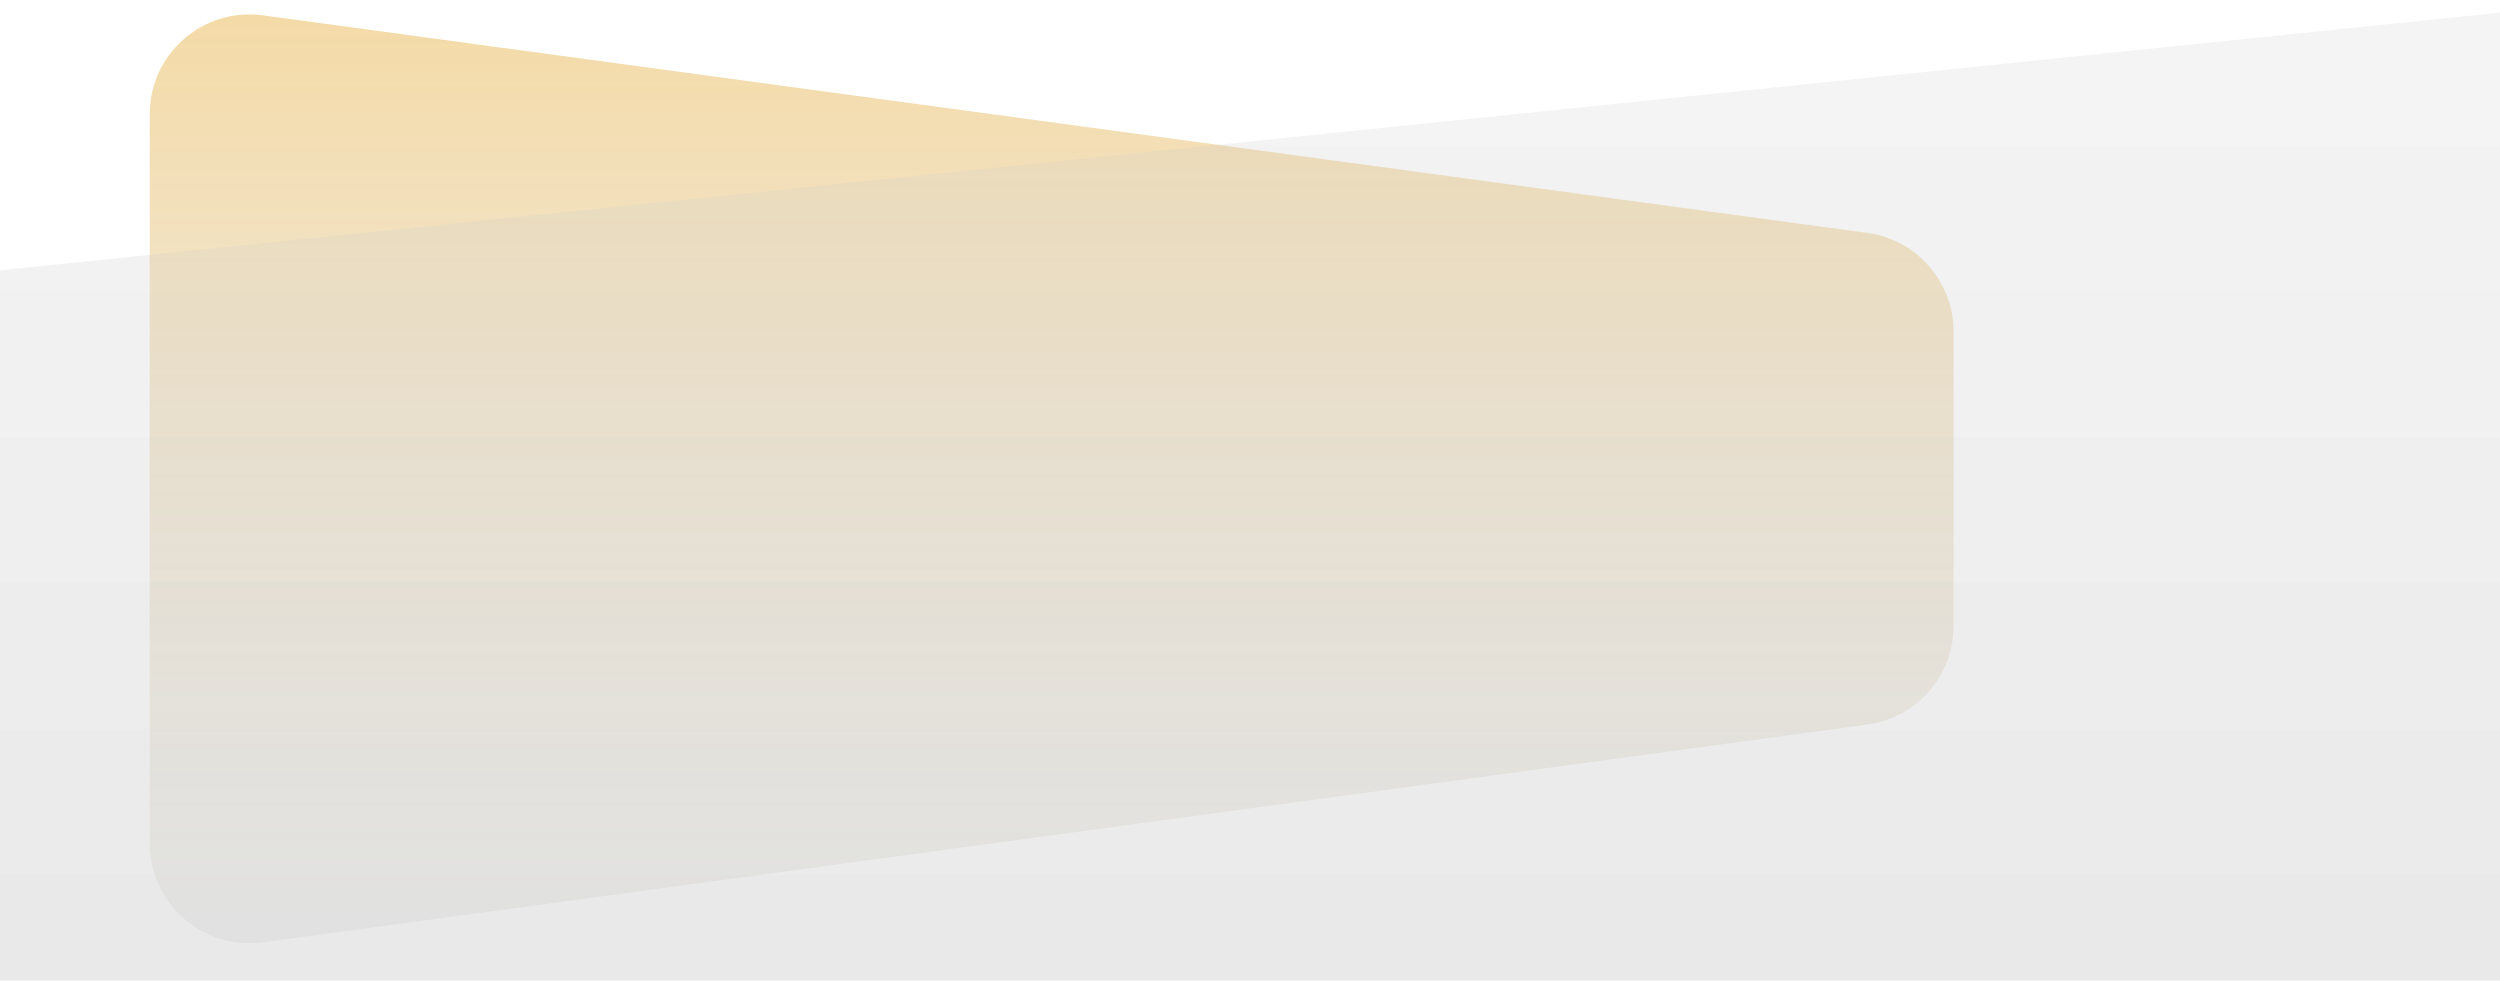
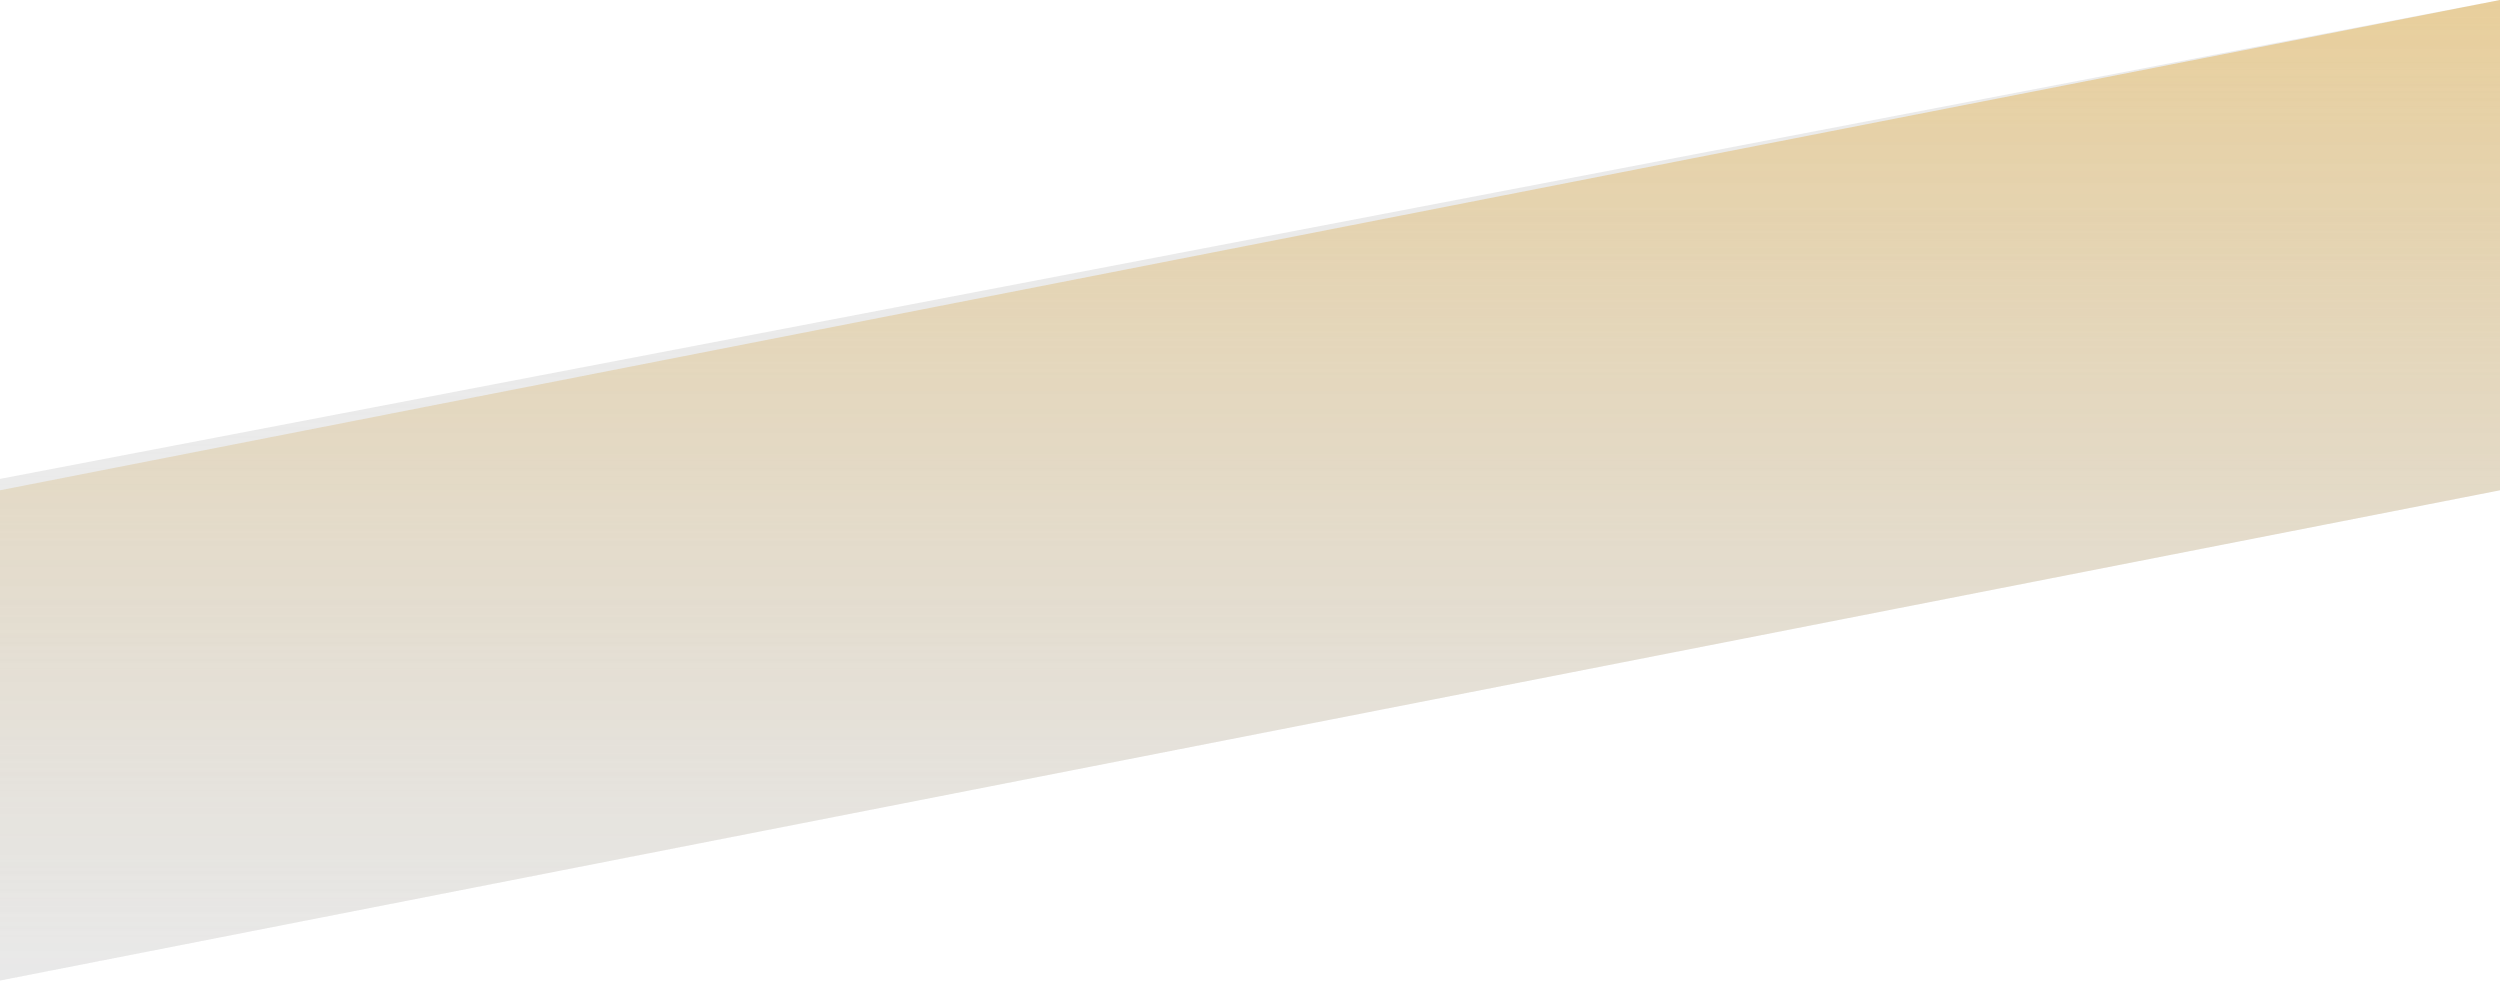
- <svg xmlns="http://www.w3.org/2000/svg" width="1002px" height="393px" viewBox="0 0 1002 393" preserveAspectRatio="none" version="1.1">
+ <svg xmlns="http://www.w3.org/2000/svg" width="1002px" height="393px" viewBox="0 0 1002 393" version="1.1" preserveAspectRatio="none">
  <defs>
    <linearGradient x1="50%" y1="0%" x2="50%" y2="100%" id="linearGradient-1">
-       <stop stop-color="#E3E3E3" stop-opacity="0.2" offset="0%" />
+       <stop stop-color="#E3E3E3" stop-opacity="0.7" offset="0%" />
      <stop stop-color="#C2C2C2" stop-opacity="0.2" offset="100%" />
    </linearGradient>
    <linearGradient x1="50%" y1="0%" x2="50%" y2="100%" id="linearGradient-2">
      <stop stop-color="#E3A323" stop-opacity="0.4" offset="0%" />
      <stop stop-color="#C2C2C2" stop-opacity="0.2" offset="100%" />
    </linearGradient>
  </defs>
  <g id="Slider" stroke="none" stroke-width="1" fill="none" fill-rule="evenodd">
-     <g id="Background" transform="translate(-49, 0)">
-       <path d="M35.898,109.699 L1055.898,4.546 C1077.873,2.281 1097.524,18.259 1099.789,40.234 C1099.93,41.597 1100,42.966 1100,44.336 L1100,353 C1100,375.091 1082.091,393 1060,393 L40,393 C17.909,393 2.705415e-15,375.091 0,353 L0,149.488 C4.59450593e-15,128.985 15.503,111.801 35.898,109.699 Z" id="Rectangle-Copy-8" fill="url(#linearGradient-1)" />
-       <path d="M143.626,93.337 L786.626,6.152 C808.517,3.184 828.669,18.524 831.637,40.415 C831.879,42.196 832,43.992 832,45.79 L832,338.082 C832,360.173 814.091,378.082 792,378.082 C790.2,378.082 788.402,377.96 786.618,377.718 L143.618,290.411 C123.789,287.719 109,270.786 109,250.775 L109,132.974 C109,112.96 123.793,96.026 143.626,93.337 Z" id="Rectangle-Copy-9" fill="url(#linearGradient-2)" transform="translate(470.5, 191.9401) scale(-1, 1) translate(-470.5, -191.9401) " />
-     </g>
-     <g id="Background-Copy" transform="translate(-49, 0)" fill="url(#linearGradient-1)">
-       <path d="M35.898,109.699 L1055.898,4.546 C1077.873,2.281 1097.524,18.259 1099.789,40.234 C1099.93,41.597 1100,42.966 1100,44.336 L1100,353 C1100,375.091 1082.091,393 1060,393 L40,393 C17.909,393 2.705415e-15,375.091 0,353 L0,149.488 C4.59450593e-15,128.985 15.503,111.801 35.898,109.699 Z" id="Rectangle-Copy-8" />
-     </g>
+     <polygon id="Rectangle" fill="url(#linearGradient-1)" points="5.54348234e-14 191.94 1002 0 1002 196.5 -1.70530257e-13 393" />
+     <polygon id="Rectangle-Copy-4" fill="url(#linearGradient-2)" points="2.74447132e-13 196.5 1002 -2.14939178e-13 1002 196.5 8.49841031e-14 393" />
  </g>
</svg>
